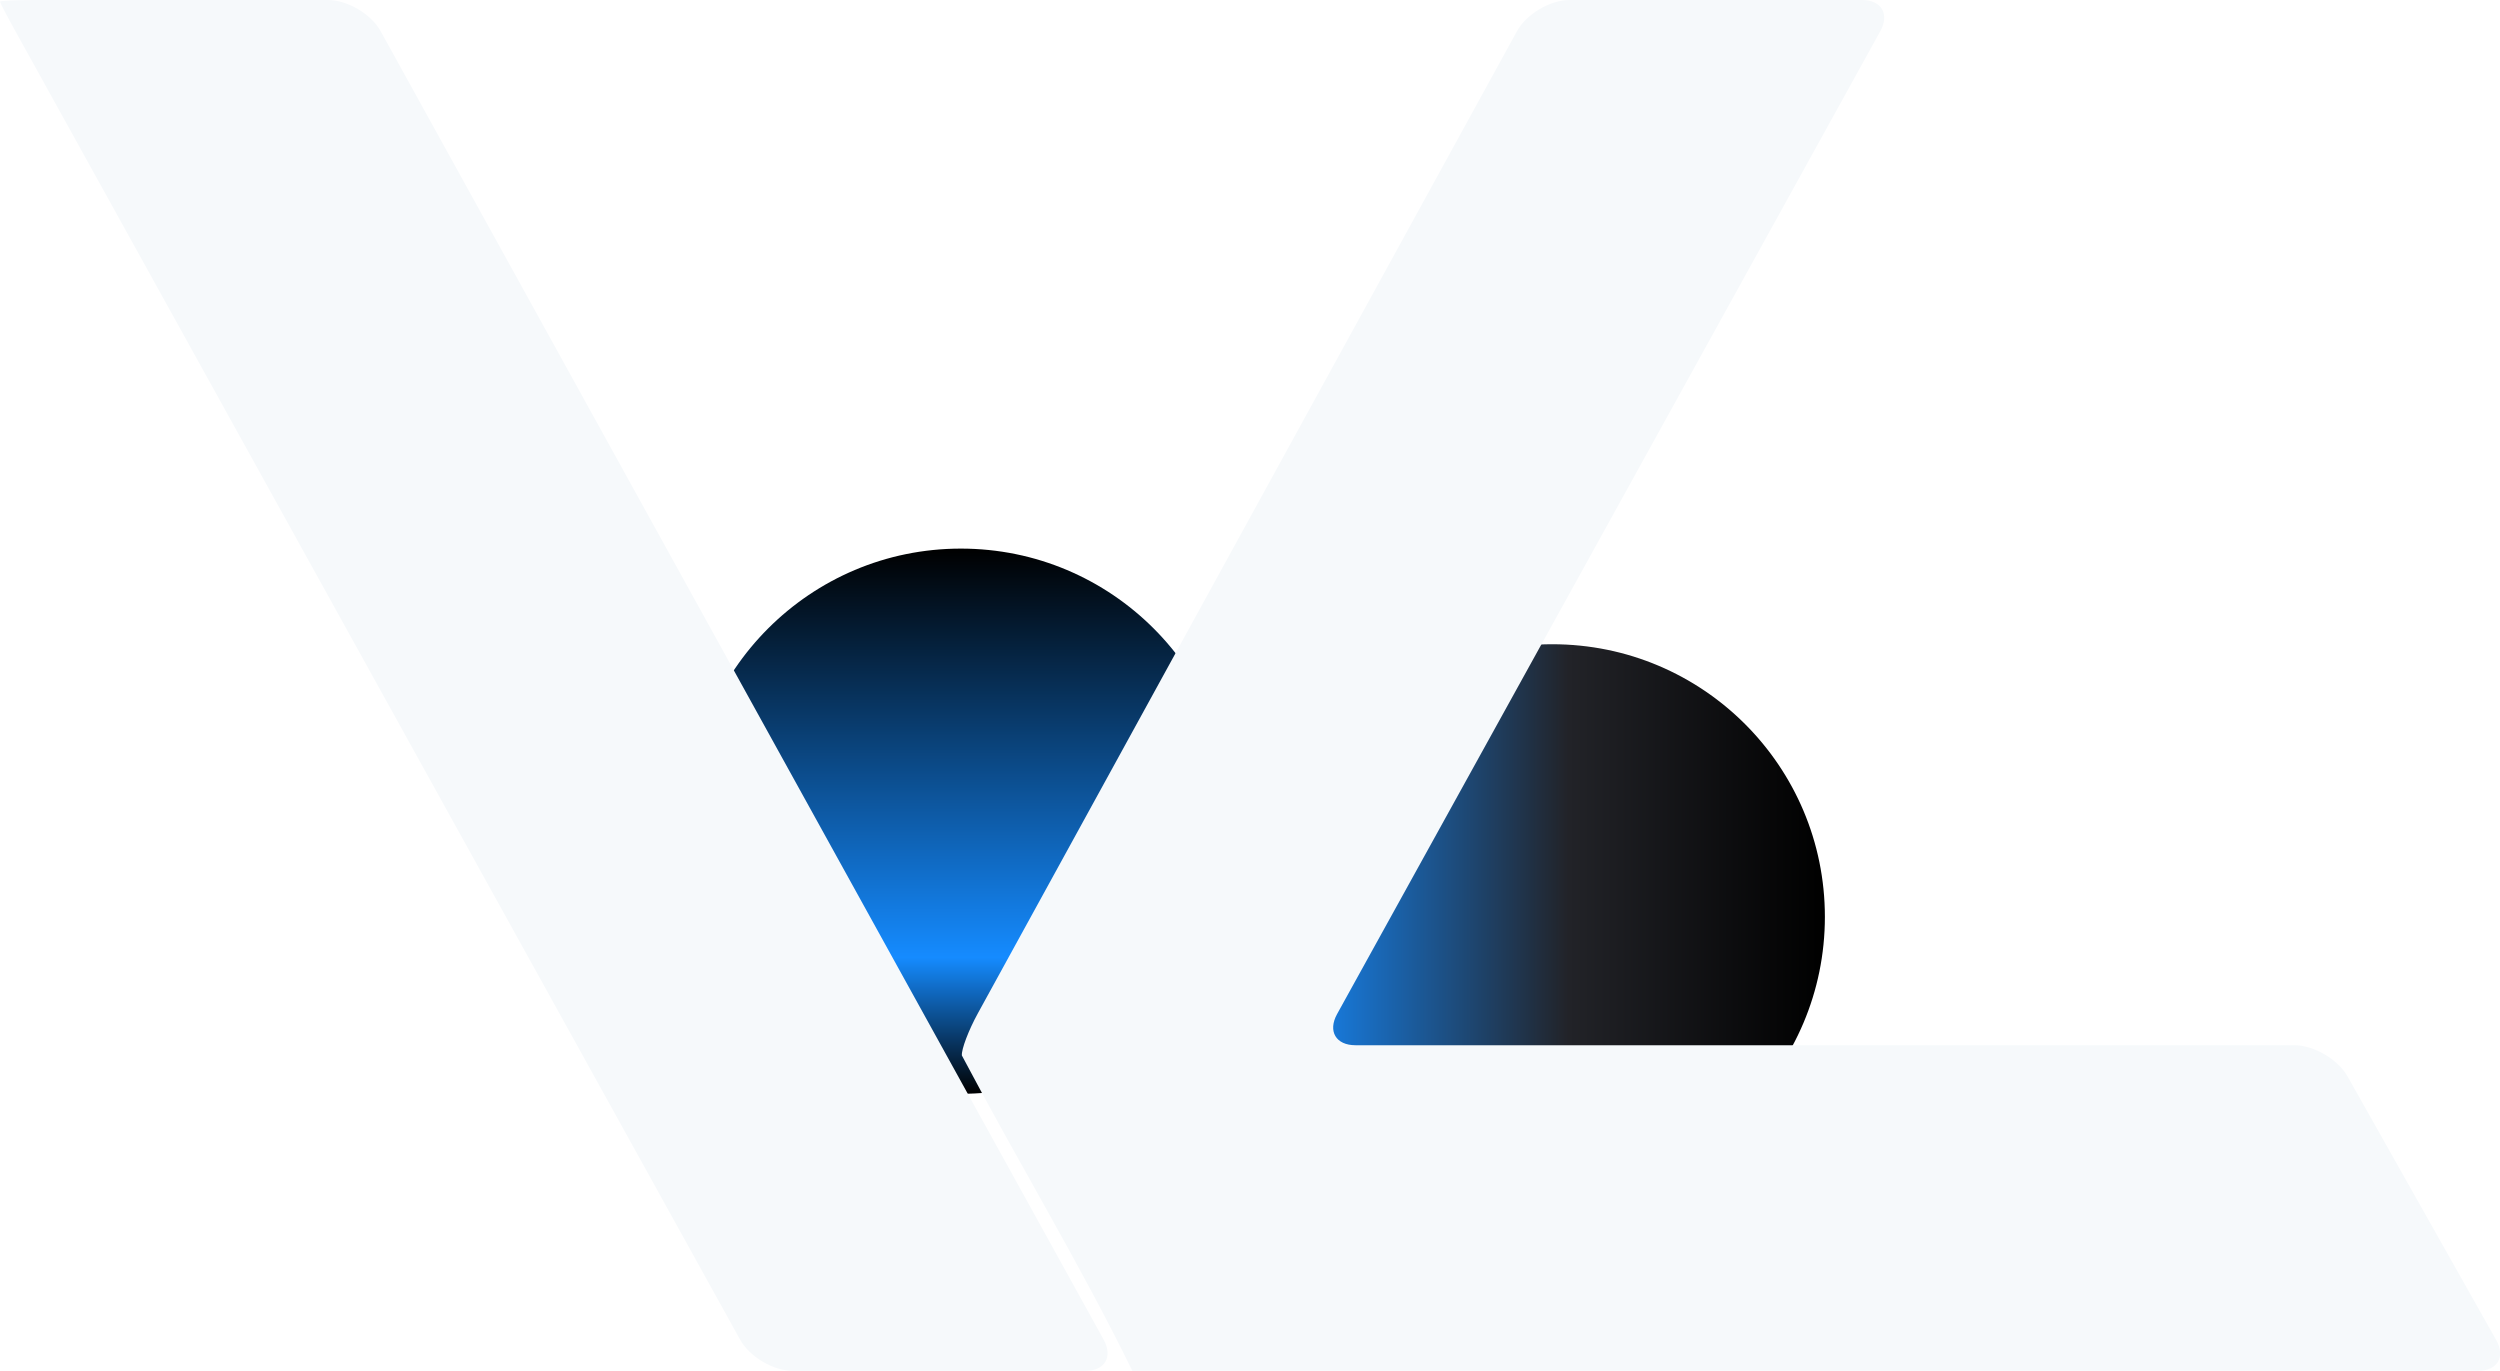
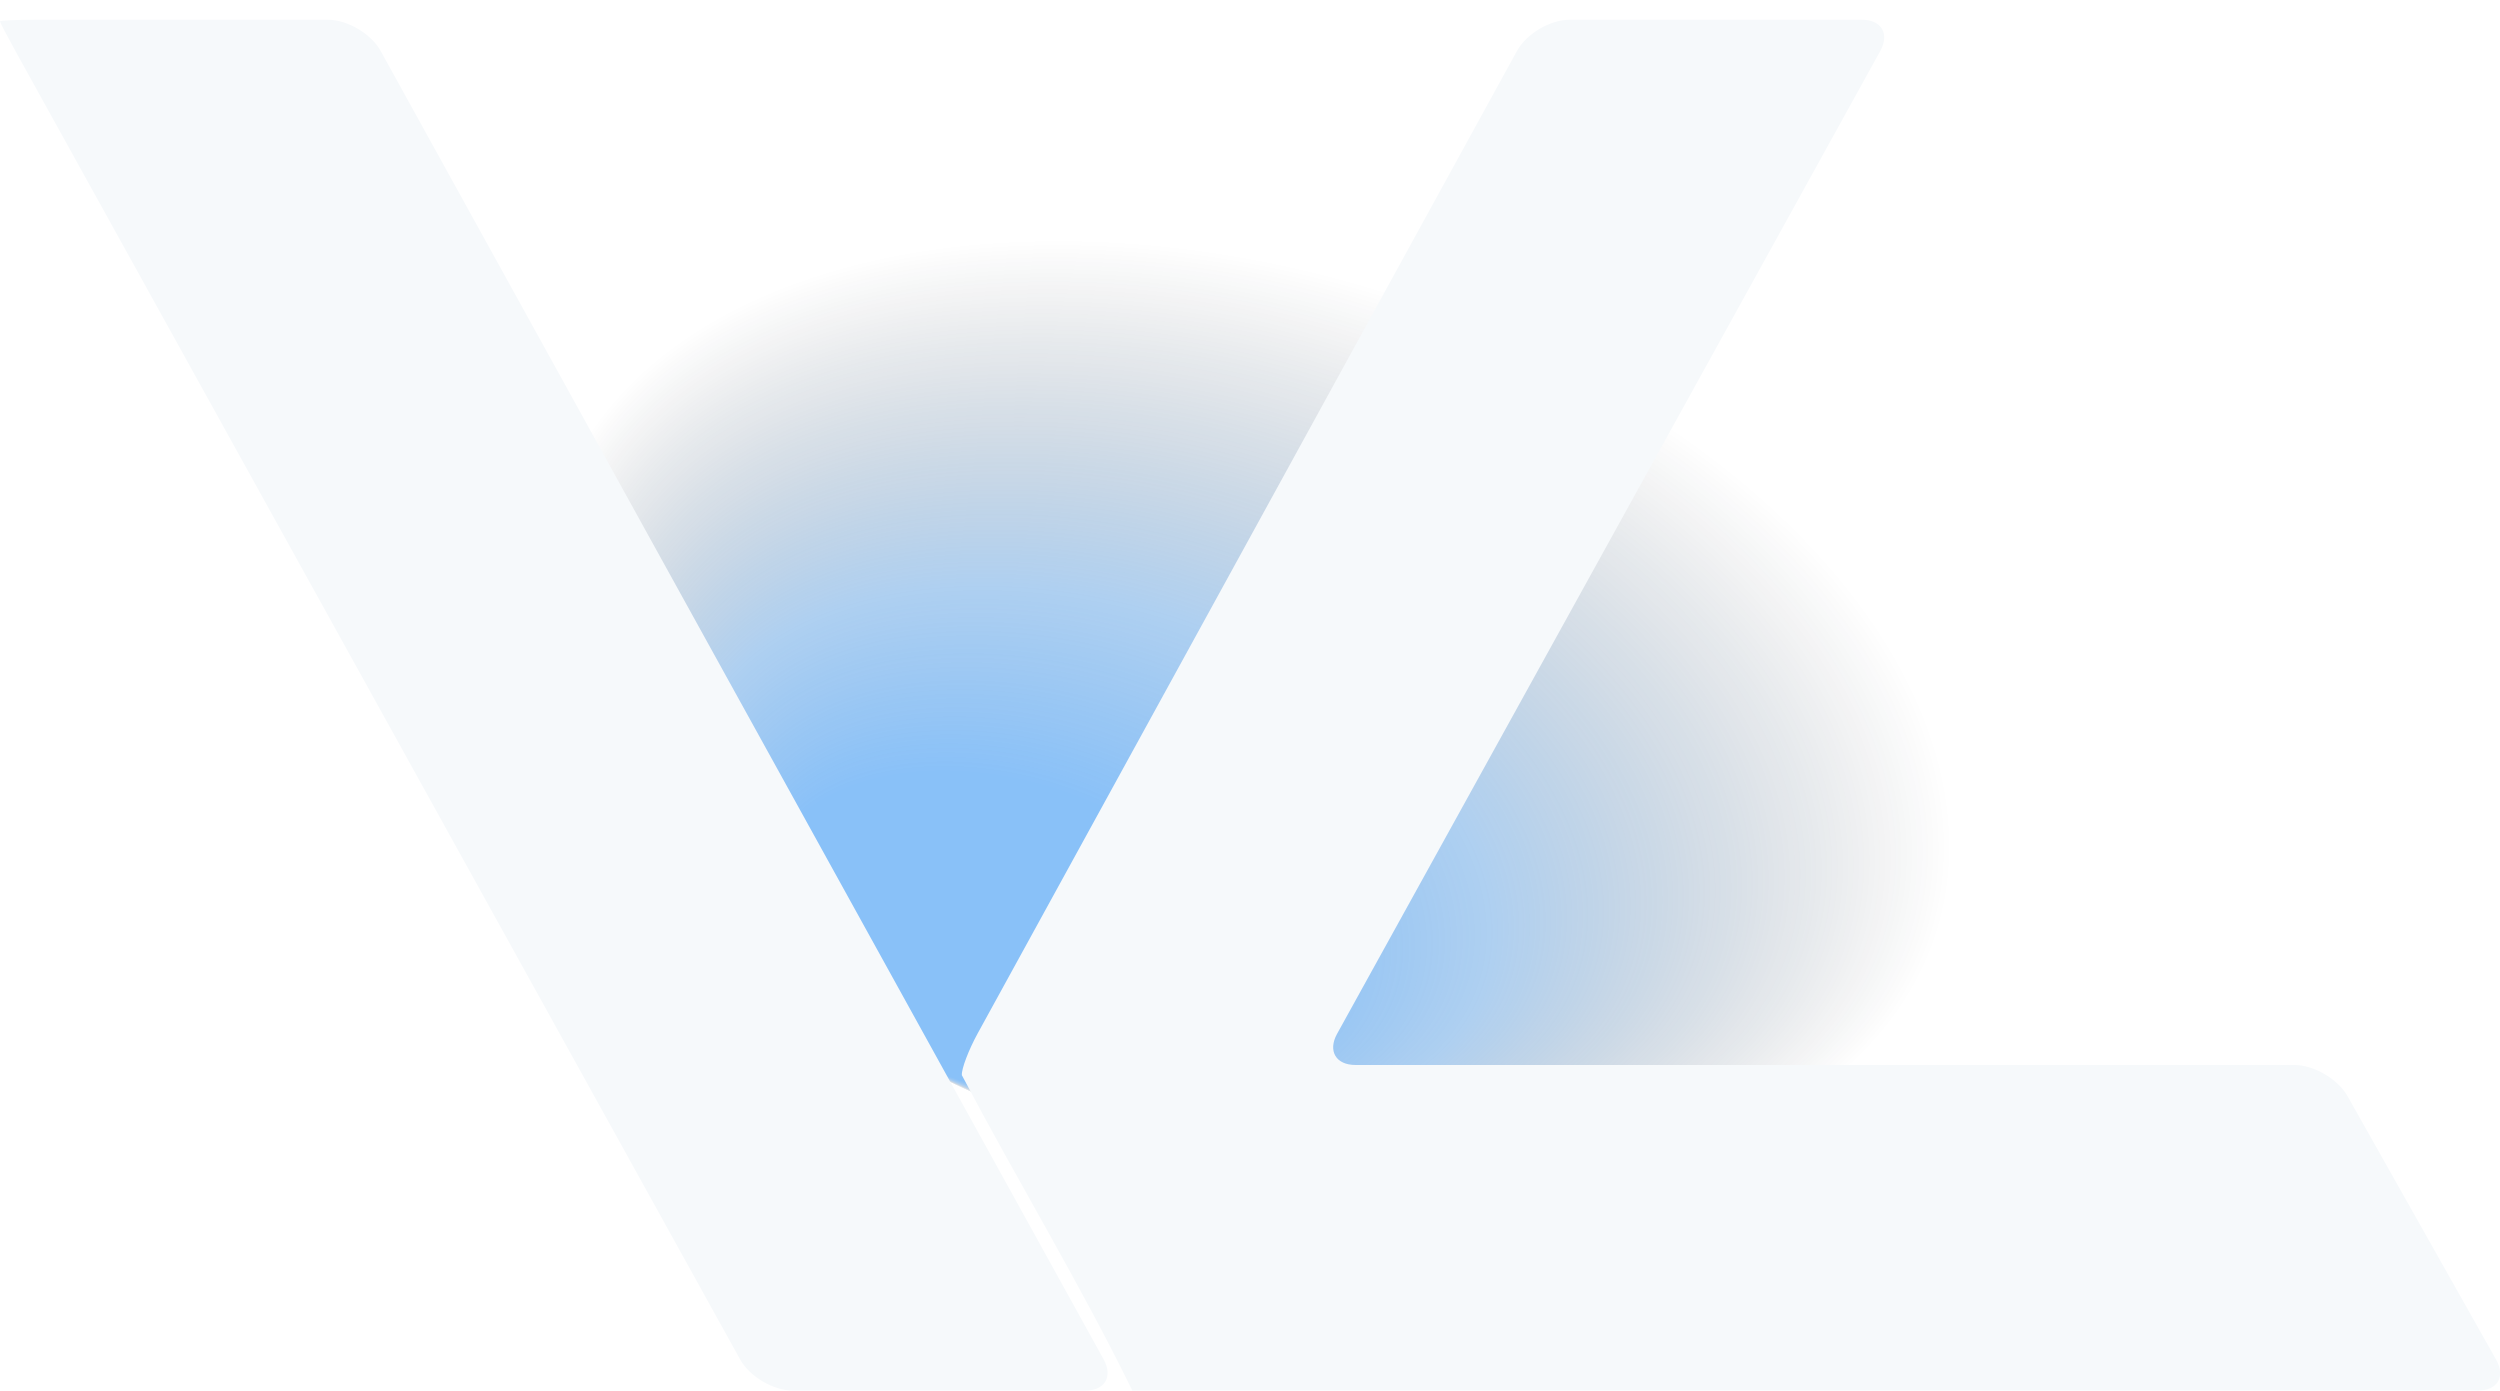
- <svg xmlns="http://www.w3.org/2000/svg" id="Layer_1" data-name="Layer 1" viewBox="0 0 280.99 154.08">
+ <svg xmlns="http://www.w3.org/2000/svg" id="Layer_1" data-name="Layer 1" viewBox="0 0 280.99 156.3">
  <defs>
    <style>
      .cls-1 {
-         fill: url(#linear-gradient-2);
+         fill: url(#radial-gradient);
      }

      .cls-2 {
        fill: #f6f9fb;
      }
- 
-       .cls-3 {
-         fill: url(#linear-gradient);
-       }
    </style>
-     <linearGradient id="linear-gradient" x1="80.91" y1="95.86" x2="142.19" y2="95.86" gradientTransform="translate(12.14 203.85) rotate(-90)" gradientUnits="userSpaceOnUse">
-       <stop offset="0" stop-color="#000" />
-       <stop offset=".25" stop-color="#158bff" />
-       <stop offset="1" stop-color="#000" />
-     </linearGradient>
-     <linearGradient id="linear-gradient-2" x1="143.83" y1="103.05" x2="205.11" y2="103.05" gradientUnits="userSpaceOnUse">
-       <stop offset="0" stop-color="#158bff" />
-       <stop offset=".53" stop-color="#222328" />
-       <stop offset="1" stop-color="#000" />
-     </linearGradient>
+     <radialGradient id="radial-gradient" cx="-312.09" cy="208.61" fx="-258.18" fy="228.7" r="57.54" gradientTransform="translate(-196 443.74) rotate(-180) scale(1.11 1.79)" gradientUnits="userSpaceOnUse">
+       <stop offset=".27" stop-color="#1483f1" stop-opacity=".5" />
+       <stop offset=".45" stop-color="#1274d5" stop-opacity=".34" />
+       <stop offset=".79" stop-color="#0b0c0f" stop-opacity="0" />
+     </radialGradient>
  </defs>
-   <circle class="cls-3" cx="108" cy="92.3" r="30.64" />
-   <circle class="cls-1" cx="174.47" cy="103.05" r="30.64" />
+   <ellipse class="cls-1" cx="151.1" cy="70.17" rx="66.96" ry="98.02" transform="translate(39.85 194.18) rotate(-73.01)" />
  <g>
-     <path class="cls-2" d="M209.27,0c2.2,0,3.13,1.58,2.07,3.5l-61.06,110.48c-1.06,1.93-.13,3.5,2.07,3.5h105.52c2.2,0,4.88,1.57,5.97,3.48l16.71,29.63c1.08,1.92.17,3.48-2.03,3.48H127.27c-5.89-12.02-12.9-23.57-19.16-35.44h0c-.06-.69.75-2.83,1.81-4.76L170.5,3.51c1.06-1.93,3.72-3.51,5.92-3.51h32.85Z" />
-     <path class="cls-2" d="M36.85,0c2.2,0,4.87,1.58,5.93,3.5l81.27,147.08c1.06,1.93.13,3.5-2.07,3.5h-32.85c-2.2,0-4.87-1.57-5.94-3.5L1.94,3.88C.87,1.96,0,.3,0,.19s1.8-.19,4-.19h32.85Z" />
+     <path class="cls-2" d="M209.27,2.22c2.2,0,3.13,1.58,2.07,3.5l-61.06,110.48c-1.06,1.93-.13,3.5,2.07,3.5h105.52c2.2,0,4.88,1.57,5.97,3.48l16.71,29.63c1.08,1.92.17,3.48-2.03,3.48H127.27c-5.89-12.02-12.9-23.57-19.16-35.44h0c-.06-.69.75-2.83,1.81-4.76L170.5,5.73c1.06-1.93,3.72-3.51,5.92-3.51h32.85Z" />
+     <path class="cls-2" d="M36.85,2.22c2.2,0,4.87,1.58,5.93,3.5l81.27,147.08c1.06,1.93.13,3.5-2.07,3.5h-32.85c-2.2,0-4.87-1.57-5.94-3.5L1.94,6.11C.87,4.18,0,2.52,0,2.41s1.8-.19,4-.19h32.85Z" />
  </g>
</svg>
